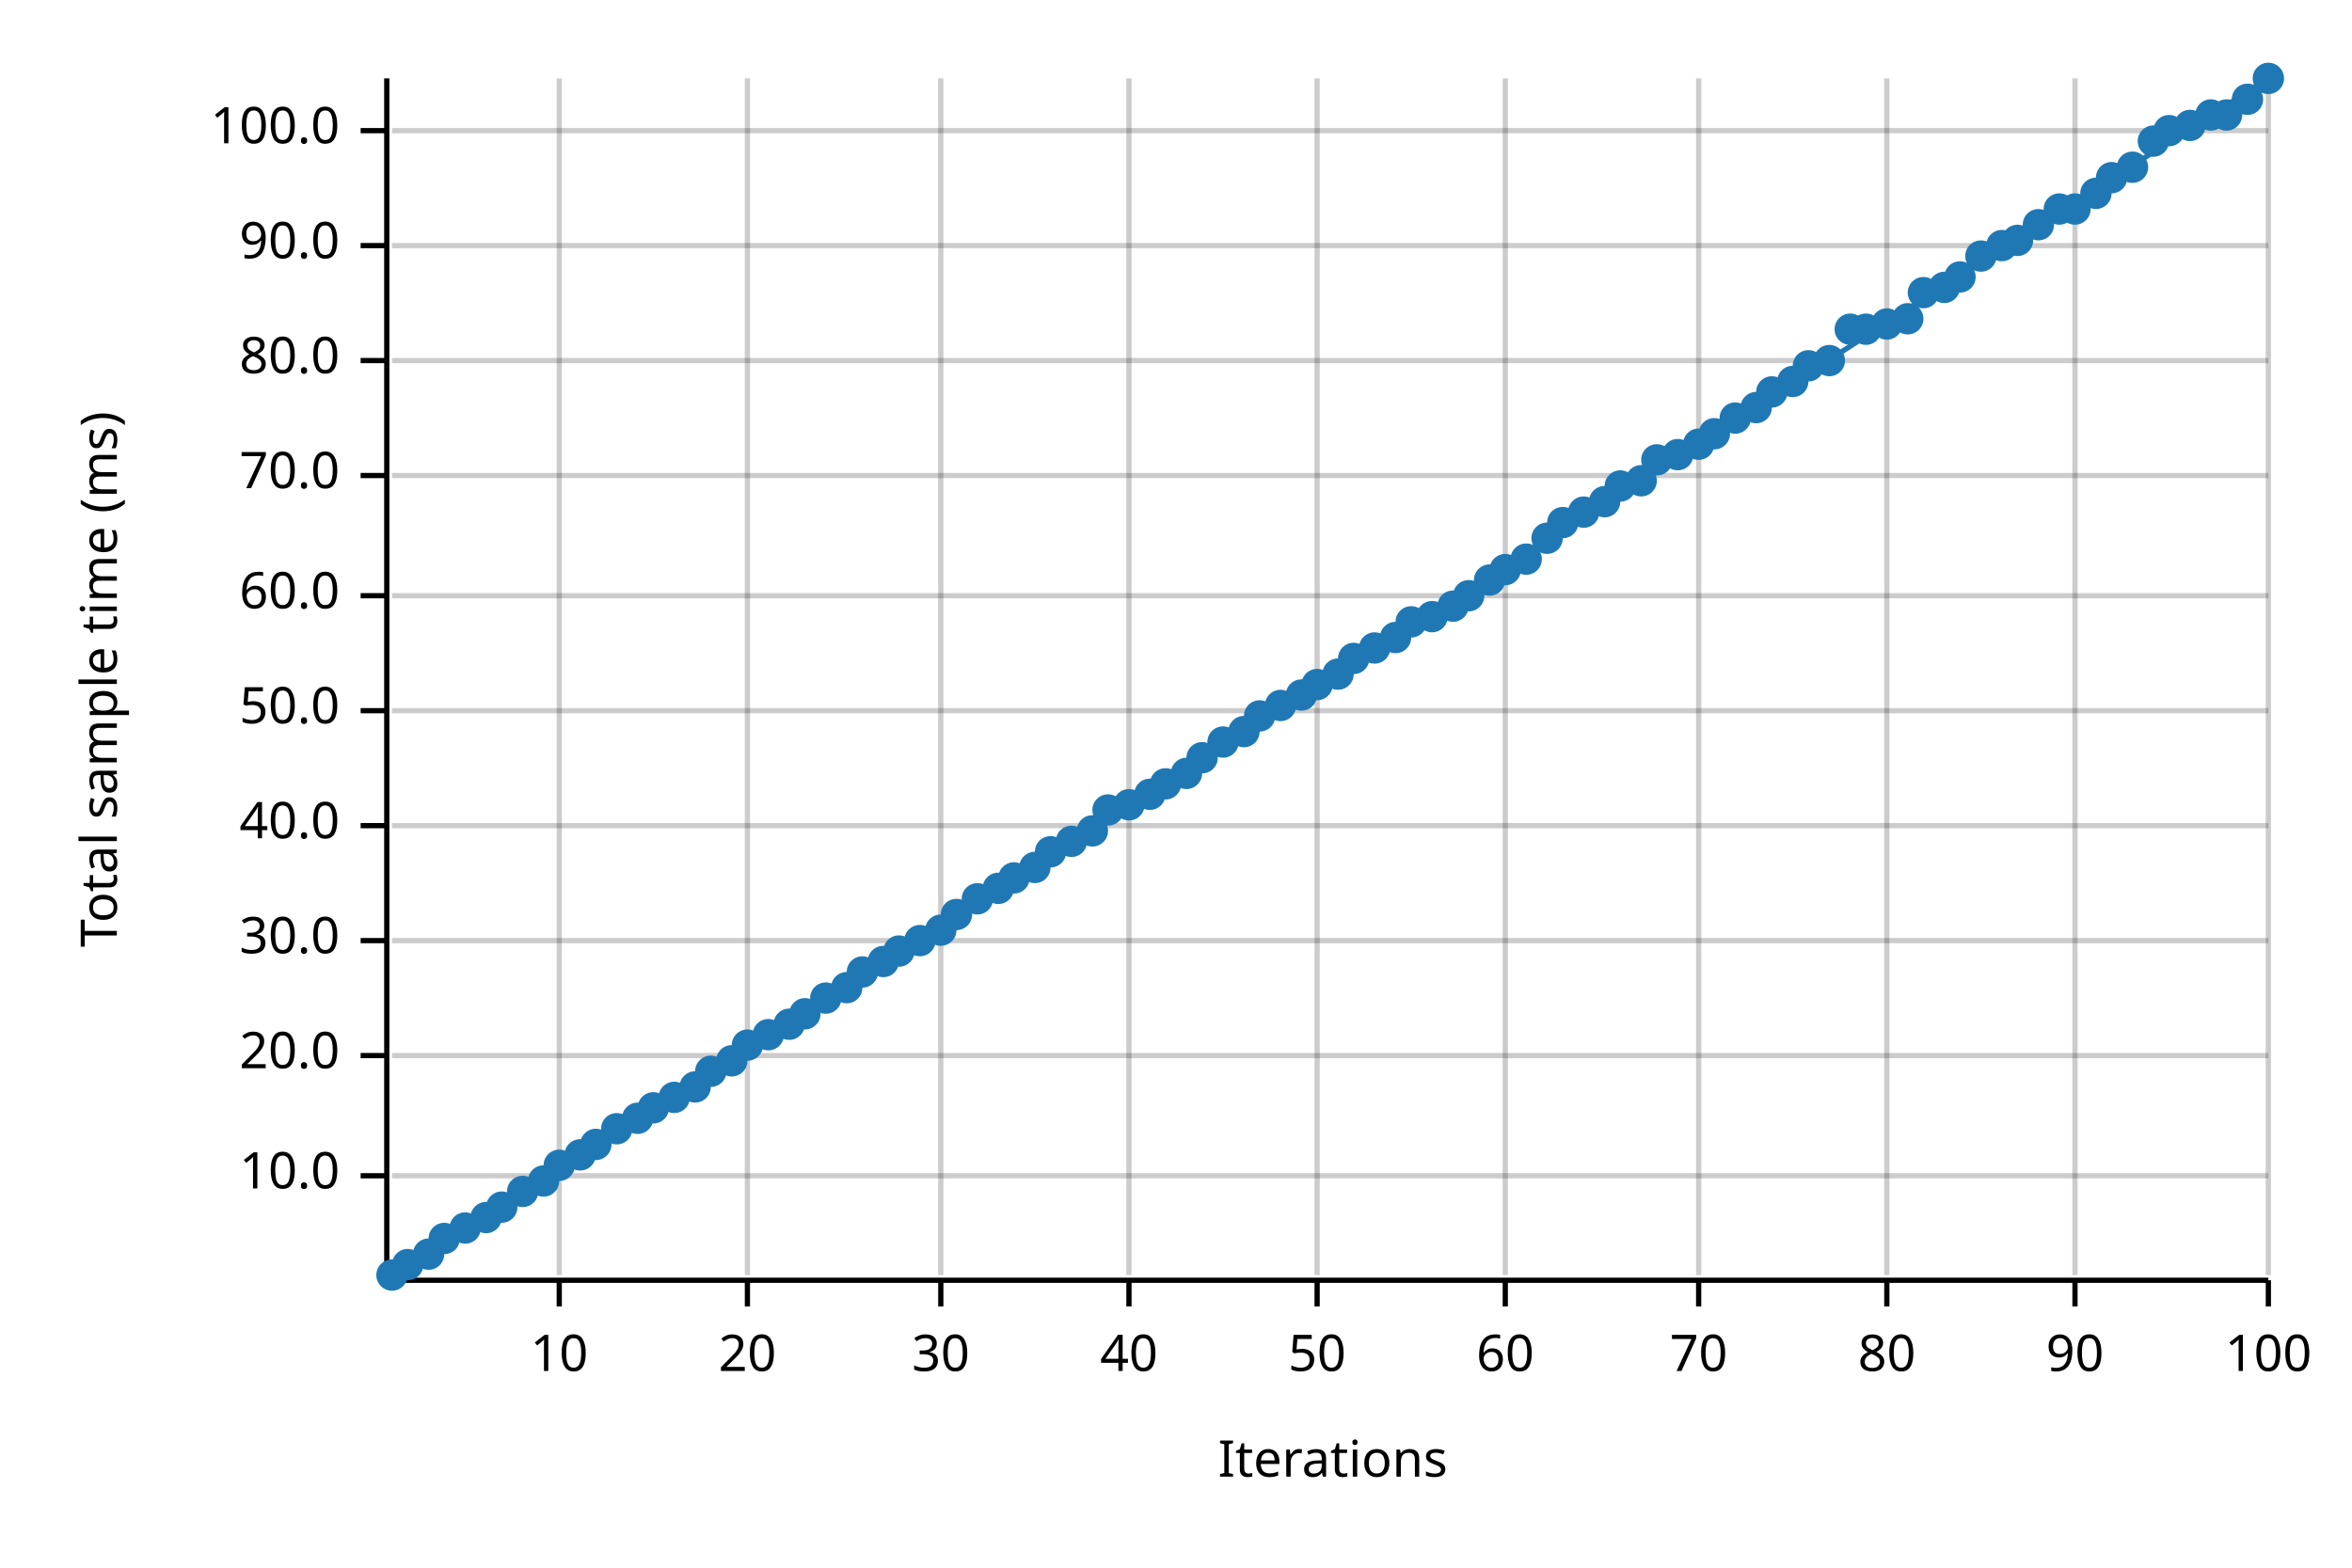
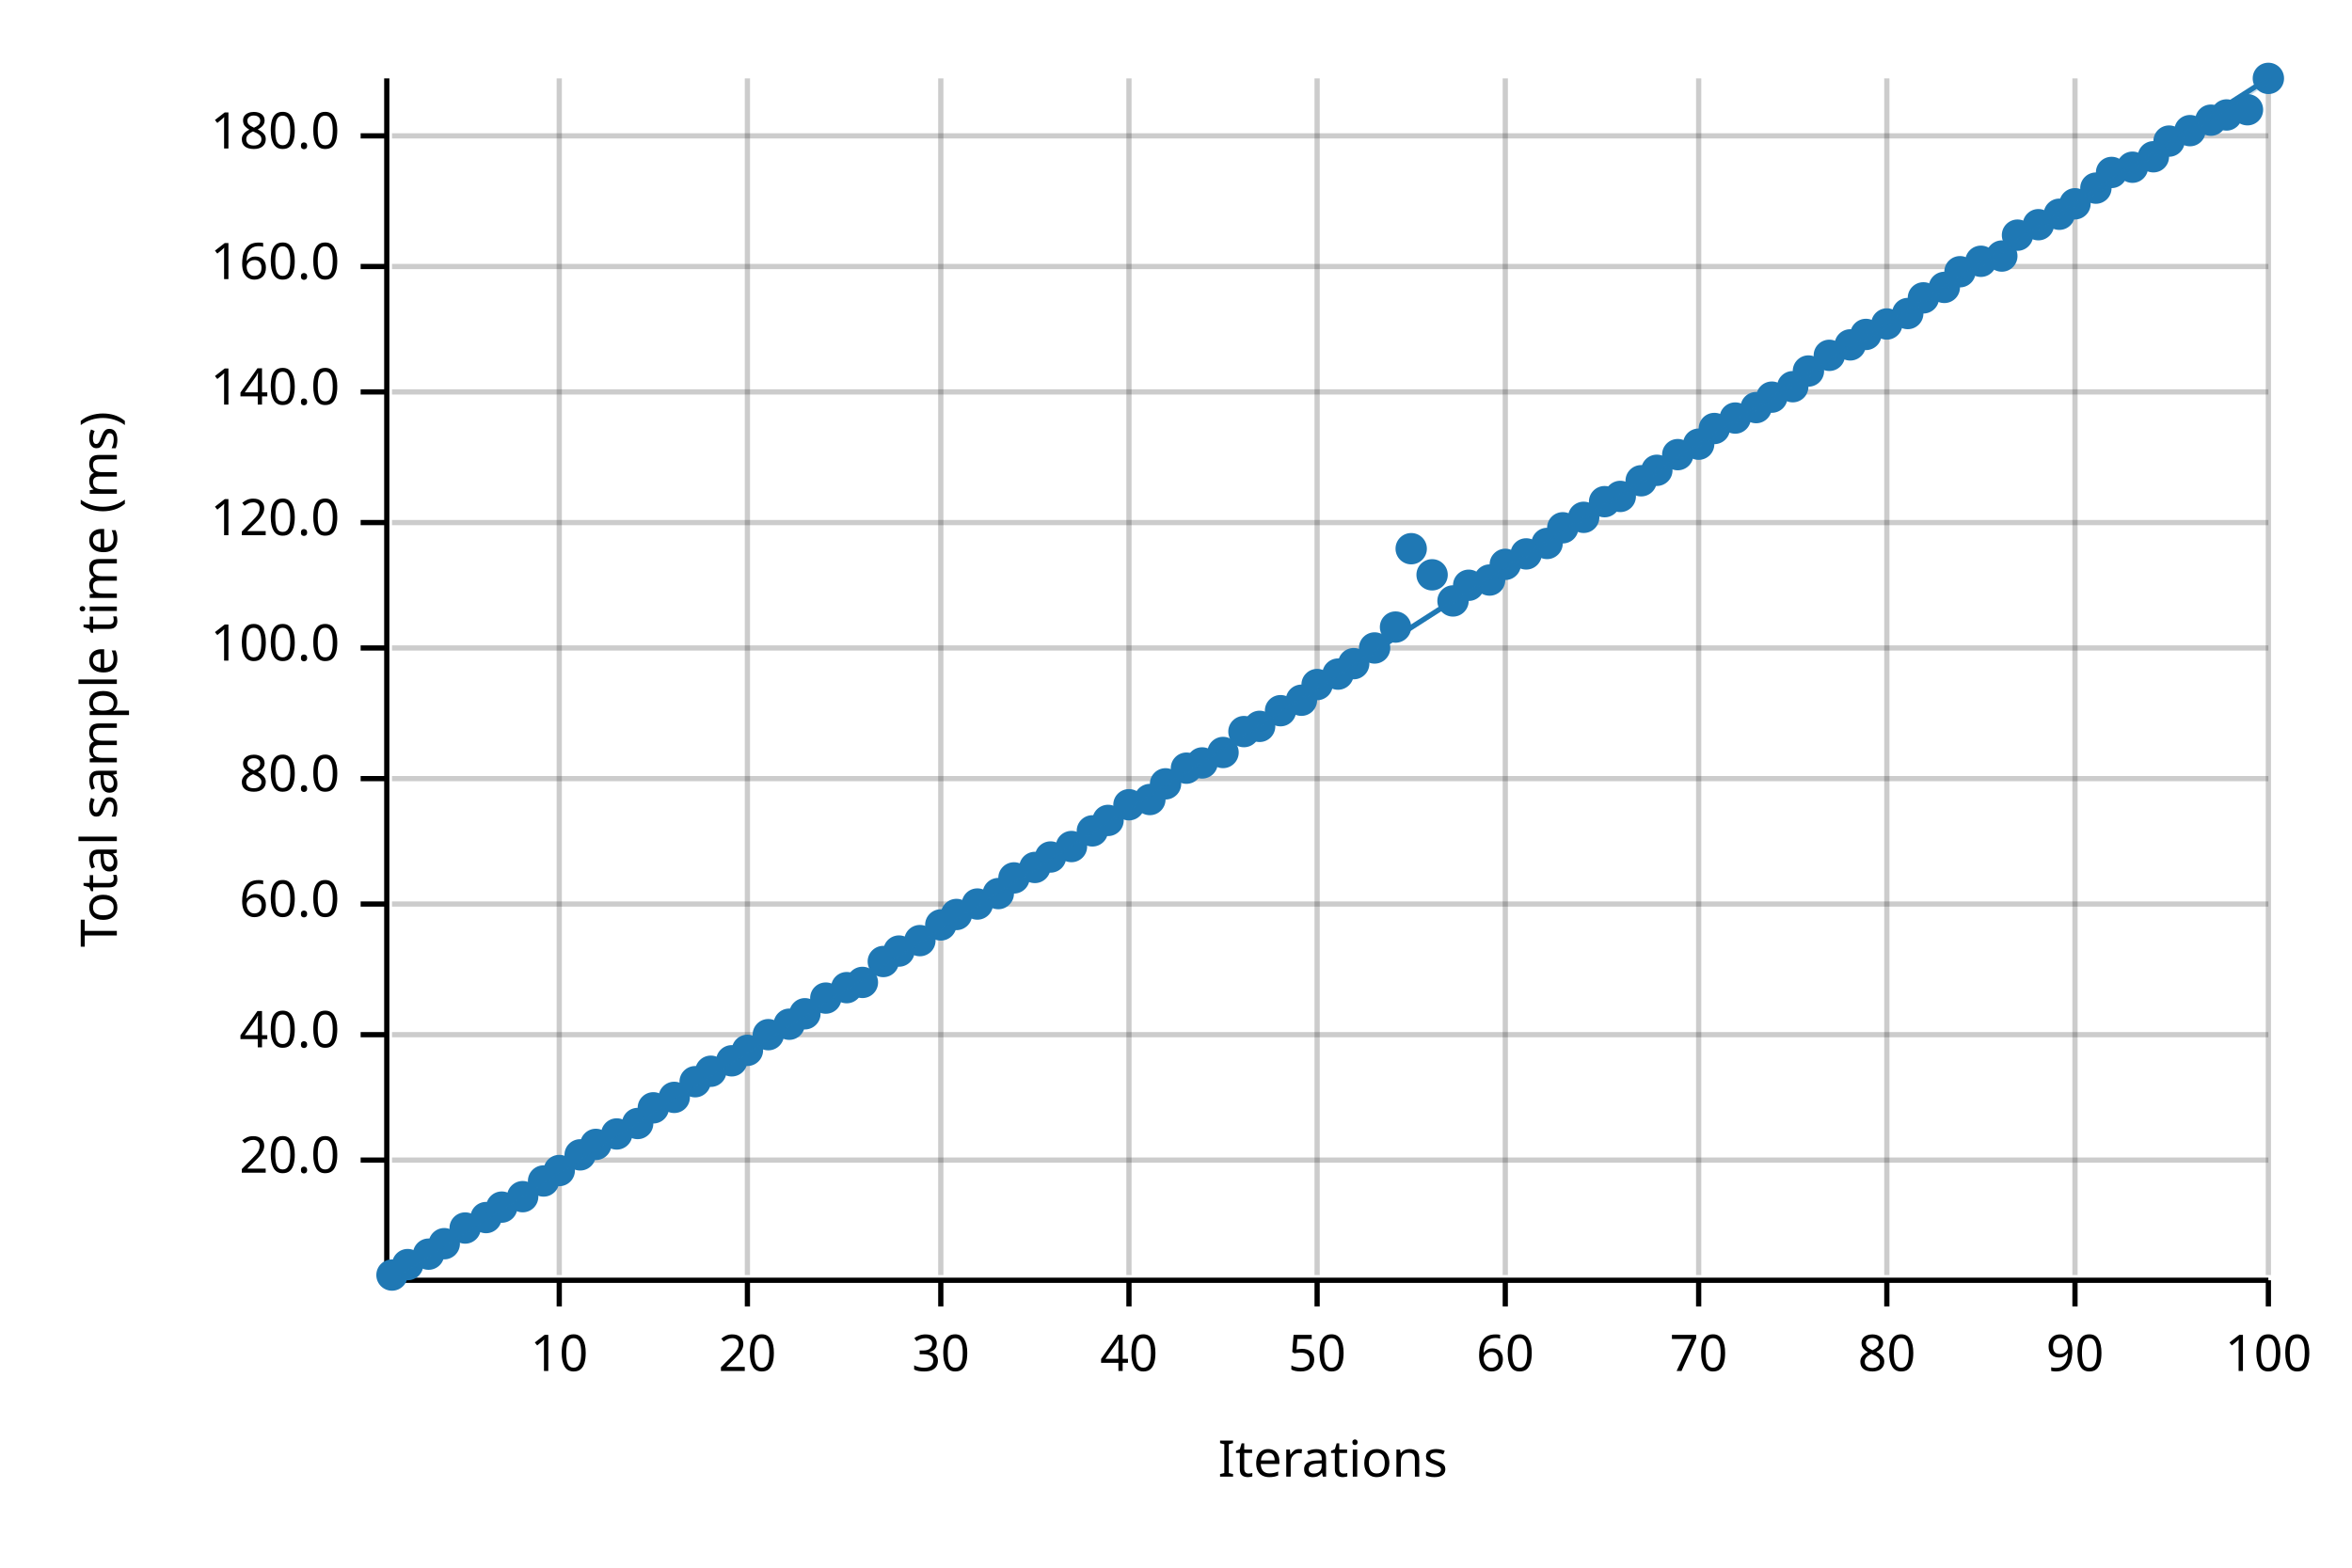
<svg xmlns="http://www.w3.org/2000/svg" width="450" height="300" viewBox="0 0 450 300">
  <text x="15" y="130" dy="0.76em" text-anchor="middle" font-family="sans-serif" font-size="9.677" opacity="1" fill="#000000" transform="rotate(270, 15, 130)">
Total sample time (ms)
</text>
  <text x="255" y="285" dy="-0.5ex" text-anchor="middle" font-family="sans-serif" font-size="9.677" opacity="1" fill="#000000">
Iterations
</text>
  <line opacity="0.2" stroke="#000000" stroke-width="1" x1="107" y1="244" x2="107" y2="15" />
  <line opacity="0.2" stroke="#000000" stroke-width="1" x1="143" y1="244" x2="143" y2="15" />
  <line opacity="0.2" stroke="#000000" stroke-width="1" x1="180" y1="244" x2="180" y2="15" />
  <line opacity="0.2" stroke="#000000" stroke-width="1" x1="216" y1="244" x2="216" y2="15" />
  <line opacity="0.2" stroke="#000000" stroke-width="1" x1="252" y1="244" x2="252" y2="15" />
  <line opacity="0.2" stroke="#000000" stroke-width="1" x1="288" y1="244" x2="288" y2="15" />
  <line opacity="0.2" stroke="#000000" stroke-width="1" x1="325" y1="244" x2="325" y2="15" />
  <line opacity="0.2" stroke="#000000" stroke-width="1" x1="361" y1="244" x2="361" y2="15" />
  <line opacity="0.2" stroke="#000000" stroke-width="1" x1="397" y1="244" x2="397" y2="15" />
  <line opacity="0.2" stroke="#000000" stroke-width="1" x1="434" y1="244" x2="434" y2="15" />
-   <line opacity="0.2" stroke="#000000" stroke-width="1" x1="75" y1="225" x2="434" y2="225" />
-   <line opacity="0.2" stroke="#000000" stroke-width="1" x1="75" y1="202" x2="434" y2="202" />
-   <line opacity="0.2" stroke="#000000" stroke-width="1" x1="75" y1="180" x2="434" y2="180" />
-   <line opacity="0.2" stroke="#000000" stroke-width="1" x1="75" y1="158" x2="434" y2="158" />
-   <line opacity="0.2" stroke="#000000" stroke-width="1" x1="75" y1="136" x2="434" y2="136" />
-   <line opacity="0.2" stroke="#000000" stroke-width="1" x1="75" y1="114" x2="434" y2="114" />
-   <line opacity="0.2" stroke="#000000" stroke-width="1" x1="75" y1="91" x2="434" y2="91" />
-   <line opacity="0.2" stroke="#000000" stroke-width="1" x1="75" y1="69" x2="434" y2="69" />
-   <line opacity="0.2" stroke="#000000" stroke-width="1" x1="75" y1="47" x2="434" y2="47" />
-   <line opacity="0.2" stroke="#000000" stroke-width="1" x1="75" y1="25" x2="434" y2="25" />
+   <line opacity="0.2" stroke="#000000" stroke-width="1" x1="75" y1="222" x2="434" y2="222" />
+   <line opacity="0.2" stroke="#000000" stroke-width="1" x1="75" y1="198" x2="434" y2="198" />
+   <line opacity="0.2" stroke="#000000" stroke-width="1" x1="75" y1="173" x2="434" y2="173" />
+   <line opacity="0.2" stroke="#000000" stroke-width="1" x1="75" y1="149" x2="434" y2="149" />
+   <line opacity="0.2" stroke="#000000" stroke-width="1" x1="75" y1="124" x2="434" y2="124" />
+   <line opacity="0.2" stroke="#000000" stroke-width="1" x1="75" y1="100" x2="434" y2="100" />
+   <line opacity="0.2" stroke="#000000" stroke-width="1" x1="75" y1="75" x2="434" y2="75" />
+   <line opacity="0.2" stroke="#000000" stroke-width="1" x1="75" y1="51" x2="434" y2="51" />
+   <line opacity="0.2" stroke="#000000" stroke-width="1" x1="75" y1="26" x2="434" y2="26" />
  <polyline fill="none" opacity="1" stroke="#000000" stroke-width="1" points="74,15 74,244 " />
-   <text x="65" y="225" dy="0.5ex" text-anchor="end" font-family="sans-serif" font-size="9.677" opacity="1" fill="#000000">
- 10.0
- </text>
-   <polyline fill="none" opacity="1" stroke="#000000" stroke-width="1" points="69,225 74,225 " />
-   <text x="65" y="202" dy="0.5ex" text-anchor="end" font-family="sans-serif" font-size="9.677" opacity="1" fill="#000000">
+   <text x="65" y="222" dy="0.5ex" text-anchor="end" font-family="sans-serif" font-size="9.677" opacity="1" fill="#000000">
20.0
</text>
-   <polyline fill="none" opacity="1" stroke="#000000" stroke-width="1" points="69,202 74,202 " />
-   <text x="65" y="180" dy="0.5ex" text-anchor="end" font-family="sans-serif" font-size="9.677" opacity="1" fill="#000000">
- 30.0
- </text>
-   <polyline fill="none" opacity="1" stroke="#000000" stroke-width="1" points="69,180 74,180 " />
-   <text x="65" y="158" dy="0.5ex" text-anchor="end" font-family="sans-serif" font-size="9.677" opacity="1" fill="#000000">
+   <polyline fill="none" opacity="1" stroke="#000000" stroke-width="1" points="69,222 74,222 " />
+   <text x="65" y="198" dy="0.5ex" text-anchor="end" font-family="sans-serif" font-size="9.677" opacity="1" fill="#000000">
40.0
</text>
-   <polyline fill="none" opacity="1" stroke="#000000" stroke-width="1" points="69,158 74,158 " />
-   <text x="65" y="136" dy="0.5ex" text-anchor="end" font-family="sans-serif" font-size="9.677" opacity="1" fill="#000000">
- 50.0
- </text>
-   <polyline fill="none" opacity="1" stroke="#000000" stroke-width="1" points="69,136 74,136 " />
-   <text x="65" y="114" dy="0.5ex" text-anchor="end" font-family="sans-serif" font-size="9.677" opacity="1" fill="#000000">
+   <polyline fill="none" opacity="1" stroke="#000000" stroke-width="1" points="69,198 74,198 " />
+   <text x="65" y="173" dy="0.5ex" text-anchor="end" font-family="sans-serif" font-size="9.677" opacity="1" fill="#000000">
60.0
</text>
-   <polyline fill="none" opacity="1" stroke="#000000" stroke-width="1" points="69,114 74,114 " />
-   <text x="65" y="91" dy="0.5ex" text-anchor="end" font-family="sans-serif" font-size="9.677" opacity="1" fill="#000000">
- 70.0
- </text>
-   <polyline fill="none" opacity="1" stroke="#000000" stroke-width="1" points="69,91 74,91 " />
-   <text x="65" y="69" dy="0.5ex" text-anchor="end" font-family="sans-serif" font-size="9.677" opacity="1" fill="#000000">
+   <polyline fill="none" opacity="1" stroke="#000000" stroke-width="1" points="69,173 74,173 " />
+   <text x="65" y="149" dy="0.5ex" text-anchor="end" font-family="sans-serif" font-size="9.677" opacity="1" fill="#000000">
80.0
</text>
-   <polyline fill="none" opacity="1" stroke="#000000" stroke-width="1" points="69,69 74,69 " />
-   <text x="65" y="47" dy="0.5ex" text-anchor="end" font-family="sans-serif" font-size="9.677" opacity="1" fill="#000000">
- 90.0
- </text>
-   <polyline fill="none" opacity="1" stroke="#000000" stroke-width="1" points="69,47 74,47 " />
-   <text x="65" y="25" dy="0.5ex" text-anchor="end" font-family="sans-serif" font-size="9.677" opacity="1" fill="#000000">
+   <polyline fill="none" opacity="1" stroke="#000000" stroke-width="1" points="69,149 74,149 " />
+   <text x="65" y="124" dy="0.5ex" text-anchor="end" font-family="sans-serif" font-size="9.677" opacity="1" fill="#000000">
100.0
</text>
-   <polyline fill="none" opacity="1" stroke="#000000" stroke-width="1" points="69,25 74,25 " />
+   <polyline fill="none" opacity="1" stroke="#000000" stroke-width="1" points="69,124 74,124 " />
+   <text x="65" y="100" dy="0.5ex" text-anchor="end" font-family="sans-serif" font-size="9.677" opacity="1" fill="#000000">
+ 120.0
+ </text>
+   <polyline fill="none" opacity="1" stroke="#000000" stroke-width="1" points="69,100 74,100 " />
+   <text x="65" y="75" dy="0.5ex" text-anchor="end" font-family="sans-serif" font-size="9.677" opacity="1" fill="#000000">
+ 140.0
+ </text>
+   <polyline fill="none" opacity="1" stroke="#000000" stroke-width="1" points="69,75 74,75 " />
+   <text x="65" y="51" dy="0.5ex" text-anchor="end" font-family="sans-serif" font-size="9.677" opacity="1" fill="#000000">
+ 160.0
+ </text>
+   <polyline fill="none" opacity="1" stroke="#000000" stroke-width="1" points="69,51 74,51 " />
+   <text x="65" y="26" dy="0.5ex" text-anchor="end" font-family="sans-serif" font-size="9.677" opacity="1" fill="#000000">
+ 180.0
+ </text>
+   <polyline fill="none" opacity="1" stroke="#000000" stroke-width="1" points="69,26 74,26 " />
  <polyline fill="none" opacity="1" stroke="#000000" stroke-width="1" points="75,245 434,245 " />
  <text x="107" y="255" dy="0.76em" text-anchor="middle" font-family="sans-serif" font-size="9.677" opacity="1" fill="#000000">
10
</text>
  <polyline fill="none" opacity="1" stroke="#000000" stroke-width="1" points="107,245 107,250 " />
  <text x="143" y="255" dy="0.76em" text-anchor="middle" font-family="sans-serif" font-size="9.677" opacity="1" fill="#000000">
20
</text>
  <polyline fill="none" opacity="1" stroke="#000000" stroke-width="1" points="143,245 143,250 " />
  <text x="180" y="255" dy="0.76em" text-anchor="middle" font-family="sans-serif" font-size="9.677" opacity="1" fill="#000000">
30
</text>
  <polyline fill="none" opacity="1" stroke="#000000" stroke-width="1" points="180,245 180,250 " />
  <text x="216" y="255" dy="0.76em" text-anchor="middle" font-family="sans-serif" font-size="9.677" opacity="1" fill="#000000">
40
</text>
  <polyline fill="none" opacity="1" stroke="#000000" stroke-width="1" points="216,245 216,250 " />
  <text x="252" y="255" dy="0.76em" text-anchor="middle" font-family="sans-serif" font-size="9.677" opacity="1" fill="#000000">
50
</text>
  <polyline fill="none" opacity="1" stroke="#000000" stroke-width="1" points="252,245 252,250 " />
  <text x="288" y="255" dy="0.76em" text-anchor="middle" font-family="sans-serif" font-size="9.677" opacity="1" fill="#000000">
60
</text>
  <polyline fill="none" opacity="1" stroke="#000000" stroke-width="1" points="288,245 288,250 " />
  <text x="325" y="255" dy="0.76em" text-anchor="middle" font-family="sans-serif" font-size="9.677" opacity="1" fill="#000000">
70
</text>
  <polyline fill="none" opacity="1" stroke="#000000" stroke-width="1" points="325,245 325,250 " />
  <text x="361" y="255" dy="0.76em" text-anchor="middle" font-family="sans-serif" font-size="9.677" opacity="1" fill="#000000">
80
</text>
  <polyline fill="none" opacity="1" stroke="#000000" stroke-width="1" points="361,245 361,250 " />
  <text x="397" y="255" dy="0.76em" text-anchor="middle" font-family="sans-serif" font-size="9.677" opacity="1" fill="#000000">
90
</text>
  <polyline fill="none" opacity="1" stroke="#000000" stroke-width="1" points="397,245 397,250 " />
  <text x="434" y="255" dy="0.76em" text-anchor="middle" font-family="sans-serif" font-size="9.677" opacity="1" fill="#000000">
100
</text>
  <polyline fill="none" opacity="1" stroke="#000000" stroke-width="1" points="434,245 434,250 " />
  <circle cx="75" cy="244" r="3" opacity="1" fill="#1F78B4" stroke="none" stroke-width="1" />
  <circle cx="78" cy="242" r="3" opacity="1" fill="#1F78B4" stroke="none" stroke-width="1" />
  <circle cx="82" cy="240" r="3" opacity="1" fill="#1F78B4" stroke="none" stroke-width="1" />
-   <circle cx="85" cy="237" r="3" opacity="1" fill="#1F78B4" stroke="none" stroke-width="1" />
+   <circle cx="85" cy="238" r="3" opacity="1" fill="#1F78B4" stroke="none" stroke-width="1" />
  <circle cx="89" cy="235" r="3" opacity="1" fill="#1F78B4" stroke="none" stroke-width="1" />
  <circle cx="93" cy="233" r="3" opacity="1" fill="#1F78B4" stroke="none" stroke-width="1" />
  <circle cx="96" cy="231" r="3" opacity="1" fill="#1F78B4" stroke="none" stroke-width="1" />
-   <circle cx="100" cy="228" r="3" opacity="1" fill="#1F78B4" stroke="none" stroke-width="1" />
+   <circle cx="100" cy="229" r="3" opacity="1" fill="#1F78B4" stroke="none" stroke-width="1" />
  <circle cx="104" cy="226" r="3" opacity="1" fill="#1F78B4" stroke="none" stroke-width="1" />
-   <circle cx="107" cy="223" r="3" opacity="1" fill="#1F78B4" stroke="none" stroke-width="1" />
+   <circle cx="107" cy="224" r="3" opacity="1" fill="#1F78B4" stroke="none" stroke-width="1" />
  <circle cx="111" cy="221" r="3" opacity="1" fill="#1F78B4" stroke="none" stroke-width="1" />
  <circle cx="114" cy="219" r="3" opacity="1" fill="#1F78B4" stroke="none" stroke-width="1" />
-   <circle cx="118" cy="216" r="3" opacity="1" fill="#1F78B4" stroke="none" stroke-width="1" />
-   <circle cx="122" cy="214" r="3" opacity="1" fill="#1F78B4" stroke="none" stroke-width="1" />
+   <circle cx="118" cy="217" r="3" opacity="1" fill="#1F78B4" stroke="none" stroke-width="1" />
+   <circle cx="122" cy="215" r="3" opacity="1" fill="#1F78B4" stroke="none" stroke-width="1" />
  <circle cx="125" cy="212" r="3" opacity="1" fill="#1F78B4" stroke="none" stroke-width="1" />
  <circle cx="129" cy="210" r="3" opacity="1" fill="#1F78B4" stroke="none" stroke-width="1" />
-   <circle cx="133" cy="208" r="3" opacity="1" fill="#1F78B4" stroke="none" stroke-width="1" />
+   <circle cx="133" cy="207" r="3" opacity="1" fill="#1F78B4" stroke="none" stroke-width="1" />
  <circle cx="136" cy="205" r="3" opacity="1" fill="#1F78B4" stroke="none" stroke-width="1" />
  <circle cx="140" cy="203" r="3" opacity="1" fill="#1F78B4" stroke="none" stroke-width="1" />
-   <circle cx="143" cy="200" r="3" opacity="1" fill="#1F78B4" stroke="none" stroke-width="1" />
+   <circle cx="143" cy="201" r="3" opacity="1" fill="#1F78B4" stroke="none" stroke-width="1" />
  <circle cx="147" cy="198" r="3" opacity="1" fill="#1F78B4" stroke="none" stroke-width="1" />
  <circle cx="151" cy="196" r="3" opacity="1" fill="#1F78B4" stroke="none" stroke-width="1" />
  <circle cx="154" cy="194" r="3" opacity="1" fill="#1F78B4" stroke="none" stroke-width="1" />
  <circle cx="158" cy="191" r="3" opacity="1" fill="#1F78B4" stroke="none" stroke-width="1" />
  <circle cx="162" cy="189" r="3" opacity="1" fill="#1F78B4" stroke="none" stroke-width="1" />
-   <circle cx="165" cy="186" r="3" opacity="1" fill="#1F78B4" stroke="none" stroke-width="1" />
+   <circle cx="165" cy="188" r="3" opacity="1" fill="#1F78B4" stroke="none" stroke-width="1" />
  <circle cx="169" cy="184" r="3" opacity="1" fill="#1F78B4" stroke="none" stroke-width="1" />
  <circle cx="172" cy="182" r="3" opacity="1" fill="#1F78B4" stroke="none" stroke-width="1" />
  <circle cx="176" cy="180" r="3" opacity="1" fill="#1F78B4" stroke="none" stroke-width="1" />
-   <circle cx="180" cy="178" r="3" opacity="1" fill="#1F78B4" stroke="none" stroke-width="1" />
+   <circle cx="180" cy="177" r="3" opacity="1" fill="#1F78B4" stroke="none" stroke-width="1" />
  <circle cx="183" cy="175" r="3" opacity="1" fill="#1F78B4" stroke="none" stroke-width="1" />
-   <circle cx="187" cy="172" r="3" opacity="1" fill="#1F78B4" stroke="none" stroke-width="1" />
-   <circle cx="191" cy="170" r="3" opacity="1" fill="#1F78B4" stroke="none" stroke-width="1" />
+   <circle cx="187" cy="173" r="3" opacity="1" fill="#1F78B4" stroke="none" stroke-width="1" />
+   <circle cx="191" cy="171" r="3" opacity="1" fill="#1F78B4" stroke="none" stroke-width="1" />
  <circle cx="194" cy="168" r="3" opacity="1" fill="#1F78B4" stroke="none" stroke-width="1" />
  <circle cx="198" cy="166" r="3" opacity="1" fill="#1F78B4" stroke="none" stroke-width="1" />
-   <circle cx="201" cy="163" r="3" opacity="1" fill="#1F78B4" stroke="none" stroke-width="1" />
-   <circle cx="205" cy="161" r="3" opacity="1" fill="#1F78B4" stroke="none" stroke-width="1" />
+   <circle cx="201" cy="164" r="3" opacity="1" fill="#1F78B4" stroke="none" stroke-width="1" />
+   <circle cx="205" cy="162" r="3" opacity="1" fill="#1F78B4" stroke="none" stroke-width="1" />
  <circle cx="209" cy="159" r="3" opacity="1" fill="#1F78B4" stroke="none" stroke-width="1" />
-   <circle cx="212" cy="155" r="3" opacity="1" fill="#1F78B4" stroke="none" stroke-width="1" />
+   <circle cx="212" cy="157" r="3" opacity="1" fill="#1F78B4" stroke="none" stroke-width="1" />
  <circle cx="216" cy="154" r="3" opacity="1" fill="#1F78B4" stroke="none" stroke-width="1" />
-   <circle cx="220" cy="152" r="3" opacity="1" fill="#1F78B4" stroke="none" stroke-width="1" />
+   <circle cx="220" cy="153" r="3" opacity="1" fill="#1F78B4" stroke="none" stroke-width="1" />
  <circle cx="223" cy="150" r="3" opacity="1" fill="#1F78B4" stroke="none" stroke-width="1" />
-   <circle cx="227" cy="148" r="3" opacity="1" fill="#1F78B4" stroke="none" stroke-width="1" />
-   <circle cx="230" cy="145" r="3" opacity="1" fill="#1F78B4" stroke="none" stroke-width="1" />
-   <circle cx="234" cy="142" r="3" opacity="1" fill="#1F78B4" stroke="none" stroke-width="1" />
+   <circle cx="227" cy="147" r="3" opacity="1" fill="#1F78B4" stroke="none" stroke-width="1" />
+   <circle cx="230" cy="146" r="3" opacity="1" fill="#1F78B4" stroke="none" stroke-width="1" />
+   <circle cx="234" cy="144" r="3" opacity="1" fill="#1F78B4" stroke="none" stroke-width="1" />
  <circle cx="238" cy="140" r="3" opacity="1" fill="#1F78B4" stroke="none" stroke-width="1" />
-   <circle cx="241" cy="137" r="3" opacity="1" fill="#1F78B4" stroke="none" stroke-width="1" />
-   <circle cx="245" cy="135" r="3" opacity="1" fill="#1F78B4" stroke="none" stroke-width="1" />
-   <circle cx="249" cy="133" r="3" opacity="1" fill="#1F78B4" stroke="none" stroke-width="1" />
+   <circle cx="241" cy="139" r="3" opacity="1" fill="#1F78B4" stroke="none" stroke-width="1" />
+   <circle cx="245" cy="136" r="3" opacity="1" fill="#1F78B4" stroke="none" stroke-width="1" />
+   <circle cx="249" cy="134" r="3" opacity="1" fill="#1F78B4" stroke="none" stroke-width="1" />
  <circle cx="252" cy="131" r="3" opacity="1" fill="#1F78B4" stroke="none" stroke-width="1" />
  <circle cx="256" cy="129" r="3" opacity="1" fill="#1F78B4" stroke="none" stroke-width="1" />
-   <circle cx="259" cy="126" r="3" opacity="1" fill="#1F78B4" stroke="none" stroke-width="1" />
+   <circle cx="259" cy="127" r="3" opacity="1" fill="#1F78B4" stroke="none" stroke-width="1" />
  <circle cx="263" cy="124" r="3" opacity="1" fill="#1F78B4" stroke="none" stroke-width="1" />
-   <circle cx="267" cy="122" r="3" opacity="1" fill="#1F78B4" stroke="none" stroke-width="1" />
-   <circle cx="270" cy="119" r="3" opacity="1" fill="#1F78B4" stroke="none" stroke-width="1" />
-   <circle cx="274" cy="118" r="3" opacity="1" fill="#1F78B4" stroke="none" stroke-width="1" />
-   <circle cx="278" cy="116" r="3" opacity="1" fill="#1F78B4" stroke="none" stroke-width="1" />
-   <circle cx="281" cy="114" r="3" opacity="1" fill="#1F78B4" stroke="none" stroke-width="1" />
+   <circle cx="267" cy="120" r="3" opacity="1" fill="#1F78B4" stroke="none" stroke-width="1" />
+   <circle cx="270" cy="105" r="3" opacity="1" fill="#1F78B4" stroke="none" stroke-width="1" />
+   <circle cx="274" cy="110" r="3" opacity="1" fill="#1F78B4" stroke="none" stroke-width="1" />
+   <circle cx="278" cy="115" r="3" opacity="1" fill="#1F78B4" stroke="none" stroke-width="1" />
+   <circle cx="281" cy="112" r="3" opacity="1" fill="#1F78B4" stroke="none" stroke-width="1" />
  <circle cx="285" cy="111" r="3" opacity="1" fill="#1F78B4" stroke="none" stroke-width="1" />
-   <circle cx="288" cy="109" r="3" opacity="1" fill="#1F78B4" stroke="none" stroke-width="1" />
-   <circle cx="292" cy="107" r="3" opacity="1" fill="#1F78B4" stroke="none" stroke-width="1" />
-   <circle cx="296" cy="103" r="3" opacity="1" fill="#1F78B4" stroke="none" stroke-width="1" />
-   <circle cx="299" cy="100" r="3" opacity="1" fill="#1F78B4" stroke="none" stroke-width="1" />
-   <circle cx="303" cy="98" r="3" opacity="1" fill="#1F78B4" stroke="none" stroke-width="1" />
+   <circle cx="288" cy="108" r="3" opacity="1" fill="#1F78B4" stroke="none" stroke-width="1" />
+   <circle cx="292" cy="106" r="3" opacity="1" fill="#1F78B4" stroke="none" stroke-width="1" />
+   <circle cx="296" cy="104" r="3" opacity="1" fill="#1F78B4" stroke="none" stroke-width="1" />
+   <circle cx="299" cy="101" r="3" opacity="1" fill="#1F78B4" stroke="none" stroke-width="1" />
+   <circle cx="303" cy="99" r="3" opacity="1" fill="#1F78B4" stroke="none" stroke-width="1" />
  <circle cx="307" cy="96" r="3" opacity="1" fill="#1F78B4" stroke="none" stroke-width="1" />
-   <circle cx="310" cy="93" r="3" opacity="1" fill="#1F78B4" stroke="none" stroke-width="1" />
+   <circle cx="310" cy="95" r="3" opacity="1" fill="#1F78B4" stroke="none" stroke-width="1" />
  <circle cx="314" cy="92" r="3" opacity="1" fill="#1F78B4" stroke="none" stroke-width="1" />
-   <circle cx="317" cy="88" r="3" opacity="1" fill="#1F78B4" stroke="none" stroke-width="1" />
+   <circle cx="317" cy="90" r="3" opacity="1" fill="#1F78B4" stroke="none" stroke-width="1" />
  <circle cx="321" cy="87" r="3" opacity="1" fill="#1F78B4" stroke="none" stroke-width="1" />
  <circle cx="325" cy="85" r="3" opacity="1" fill="#1F78B4" stroke="none" stroke-width="1" />
-   <circle cx="328" cy="83" r="3" opacity="1" fill="#1F78B4" stroke="none" stroke-width="1" />
+   <circle cx="328" cy="82" r="3" opacity="1" fill="#1F78B4" stroke="none" stroke-width="1" />
  <circle cx="332" cy="80" r="3" opacity="1" fill="#1F78B4" stroke="none" stroke-width="1" />
  <circle cx="336" cy="78" r="3" opacity="1" fill="#1F78B4" stroke="none" stroke-width="1" />
-   <circle cx="339" cy="75" r="3" opacity="1" fill="#1F78B4" stroke="none" stroke-width="1" />
-   <circle cx="343" cy="73" r="3" opacity="1" fill="#1F78B4" stroke="none" stroke-width="1" />
-   <circle cx="346" cy="70" r="3" opacity="1" fill="#1F78B4" stroke="none" stroke-width="1" />
-   <circle cx="350" cy="69" r="3" opacity="1" fill="#1F78B4" stroke="none" stroke-width="1" />
-   <circle cx="354" cy="63" r="3" opacity="1" fill="#1F78B4" stroke="none" stroke-width="1" />
-   <circle cx="357" cy="63" r="3" opacity="1" fill="#1F78B4" stroke="none" stroke-width="1" />
+   <circle cx="339" cy="76" r="3" opacity="1" fill="#1F78B4" stroke="none" stroke-width="1" />
+   <circle cx="343" cy="74" r="3" opacity="1" fill="#1F78B4" stroke="none" stroke-width="1" />
+   <circle cx="346" cy="71" r="3" opacity="1" fill="#1F78B4" stroke="none" stroke-width="1" />
+   <circle cx="350" cy="68" r="3" opacity="1" fill="#1F78B4" stroke="none" stroke-width="1" />
+   <circle cx="354" cy="66" r="3" opacity="1" fill="#1F78B4" stroke="none" stroke-width="1" />
+   <circle cx="357" cy="64" r="3" opacity="1" fill="#1F78B4" stroke="none" stroke-width="1" />
  <circle cx="361" cy="62" r="3" opacity="1" fill="#1F78B4" stroke="none" stroke-width="1" />
-   <circle cx="365" cy="61" r="3" opacity="1" fill="#1F78B4" stroke="none" stroke-width="1" />
-   <circle cx="368" cy="56" r="3" opacity="1" fill="#1F78B4" stroke="none" stroke-width="1" />
+   <circle cx="365" cy="60" r="3" opacity="1" fill="#1F78B4" stroke="none" stroke-width="1" />
+   <circle cx="368" cy="57" r="3" opacity="1" fill="#1F78B4" stroke="none" stroke-width="1" />
  <circle cx="372" cy="55" r="3" opacity="1" fill="#1F78B4" stroke="none" stroke-width="1" />
-   <circle cx="375" cy="53" r="3" opacity="1" fill="#1F78B4" stroke="none" stroke-width="1" />
-   <circle cx="379" cy="49" r="3" opacity="1" fill="#1F78B4" stroke="none" stroke-width="1" />
-   <circle cx="383" cy="47" r="3" opacity="1" fill="#1F78B4" stroke="none" stroke-width="1" />
-   <circle cx="386" cy="46" r="3" opacity="1" fill="#1F78B4" stroke="none" stroke-width="1" />
+   <circle cx="375" cy="52" r="3" opacity="1" fill="#1F78B4" stroke="none" stroke-width="1" />
+   <circle cx="379" cy="50" r="3" opacity="1" fill="#1F78B4" stroke="none" stroke-width="1" />
+   <circle cx="383" cy="49" r="3" opacity="1" fill="#1F78B4" stroke="none" stroke-width="1" />
+   <circle cx="386" cy="45" r="3" opacity="1" fill="#1F78B4" stroke="none" stroke-width="1" />
  <circle cx="390" cy="43" r="3" opacity="1" fill="#1F78B4" stroke="none" stroke-width="1" />
-   <circle cx="394" cy="40" r="3" opacity="1" fill="#1F78B4" stroke="none" stroke-width="1" />
-   <circle cx="397" cy="40" r="3" opacity="1" fill="#1F78B4" stroke="none" stroke-width="1" />
-   <circle cx="401" cy="37" r="3" opacity="1" fill="#1F78B4" stroke="none" stroke-width="1" />
-   <circle cx="404" cy="34" r="3" opacity="1" fill="#1F78B4" stroke="none" stroke-width="1" />
+   <circle cx="394" cy="41" r="3" opacity="1" fill="#1F78B4" stroke="none" stroke-width="1" />
+   <circle cx="397" cy="39" r="3" opacity="1" fill="#1F78B4" stroke="none" stroke-width="1" />
+   <circle cx="401" cy="36" r="3" opacity="1" fill="#1F78B4" stroke="none" stroke-width="1" />
+   <circle cx="404" cy="33" r="3" opacity="1" fill="#1F78B4" stroke="none" stroke-width="1" />
  <circle cx="408" cy="32" r="3" opacity="1" fill="#1F78B4" stroke="none" stroke-width="1" />
-   <circle cx="412" cy="27" r="3" opacity="1" fill="#1F78B4" stroke="none" stroke-width="1" />
-   <circle cx="415" cy="25" r="3" opacity="1" fill="#1F78B4" stroke="none" stroke-width="1" />
-   <circle cx="419" cy="24" r="3" opacity="1" fill="#1F78B4" stroke="none" stroke-width="1" />
-   <circle cx="423" cy="22" r="3" opacity="1" fill="#1F78B4" stroke="none" stroke-width="1" />
+   <circle cx="412" cy="30" r="3" opacity="1" fill="#1F78B4" stroke="none" stroke-width="1" />
+   <circle cx="415" cy="27" r="3" opacity="1" fill="#1F78B4" stroke="none" stroke-width="1" />
+   <circle cx="419" cy="25" r="3" opacity="1" fill="#1F78B4" stroke="none" stroke-width="1" />
+   <circle cx="423" cy="23" r="3" opacity="1" fill="#1F78B4" stroke="none" stroke-width="1" />
  <circle cx="426" cy="22" r="3" opacity="1" fill="#1F78B4" stroke="none" stroke-width="1" />
-   <circle cx="430" cy="19" r="3" opacity="1" fill="#1F78B4" stroke="none" stroke-width="1" />
+   <circle cx="430" cy="21" r="3" opacity="1" fill="#1F78B4" stroke="none" stroke-width="1" />
  <circle cx="434" cy="15" r="3" opacity="1" fill="#1F78B4" stroke="none" stroke-width="1" />
  <polyline fill="none" opacity="1" stroke="#1F78B4" stroke-width="1" points="75,245 434,15 " />
-   <polygon opacity="0.25" fill="#1F78B4" points="75,245 434,15 434,15 " />
+   <polygon opacity="0.25" fill="#1F78B4" points="75,245 434,16 434,15 " />
</svg>
